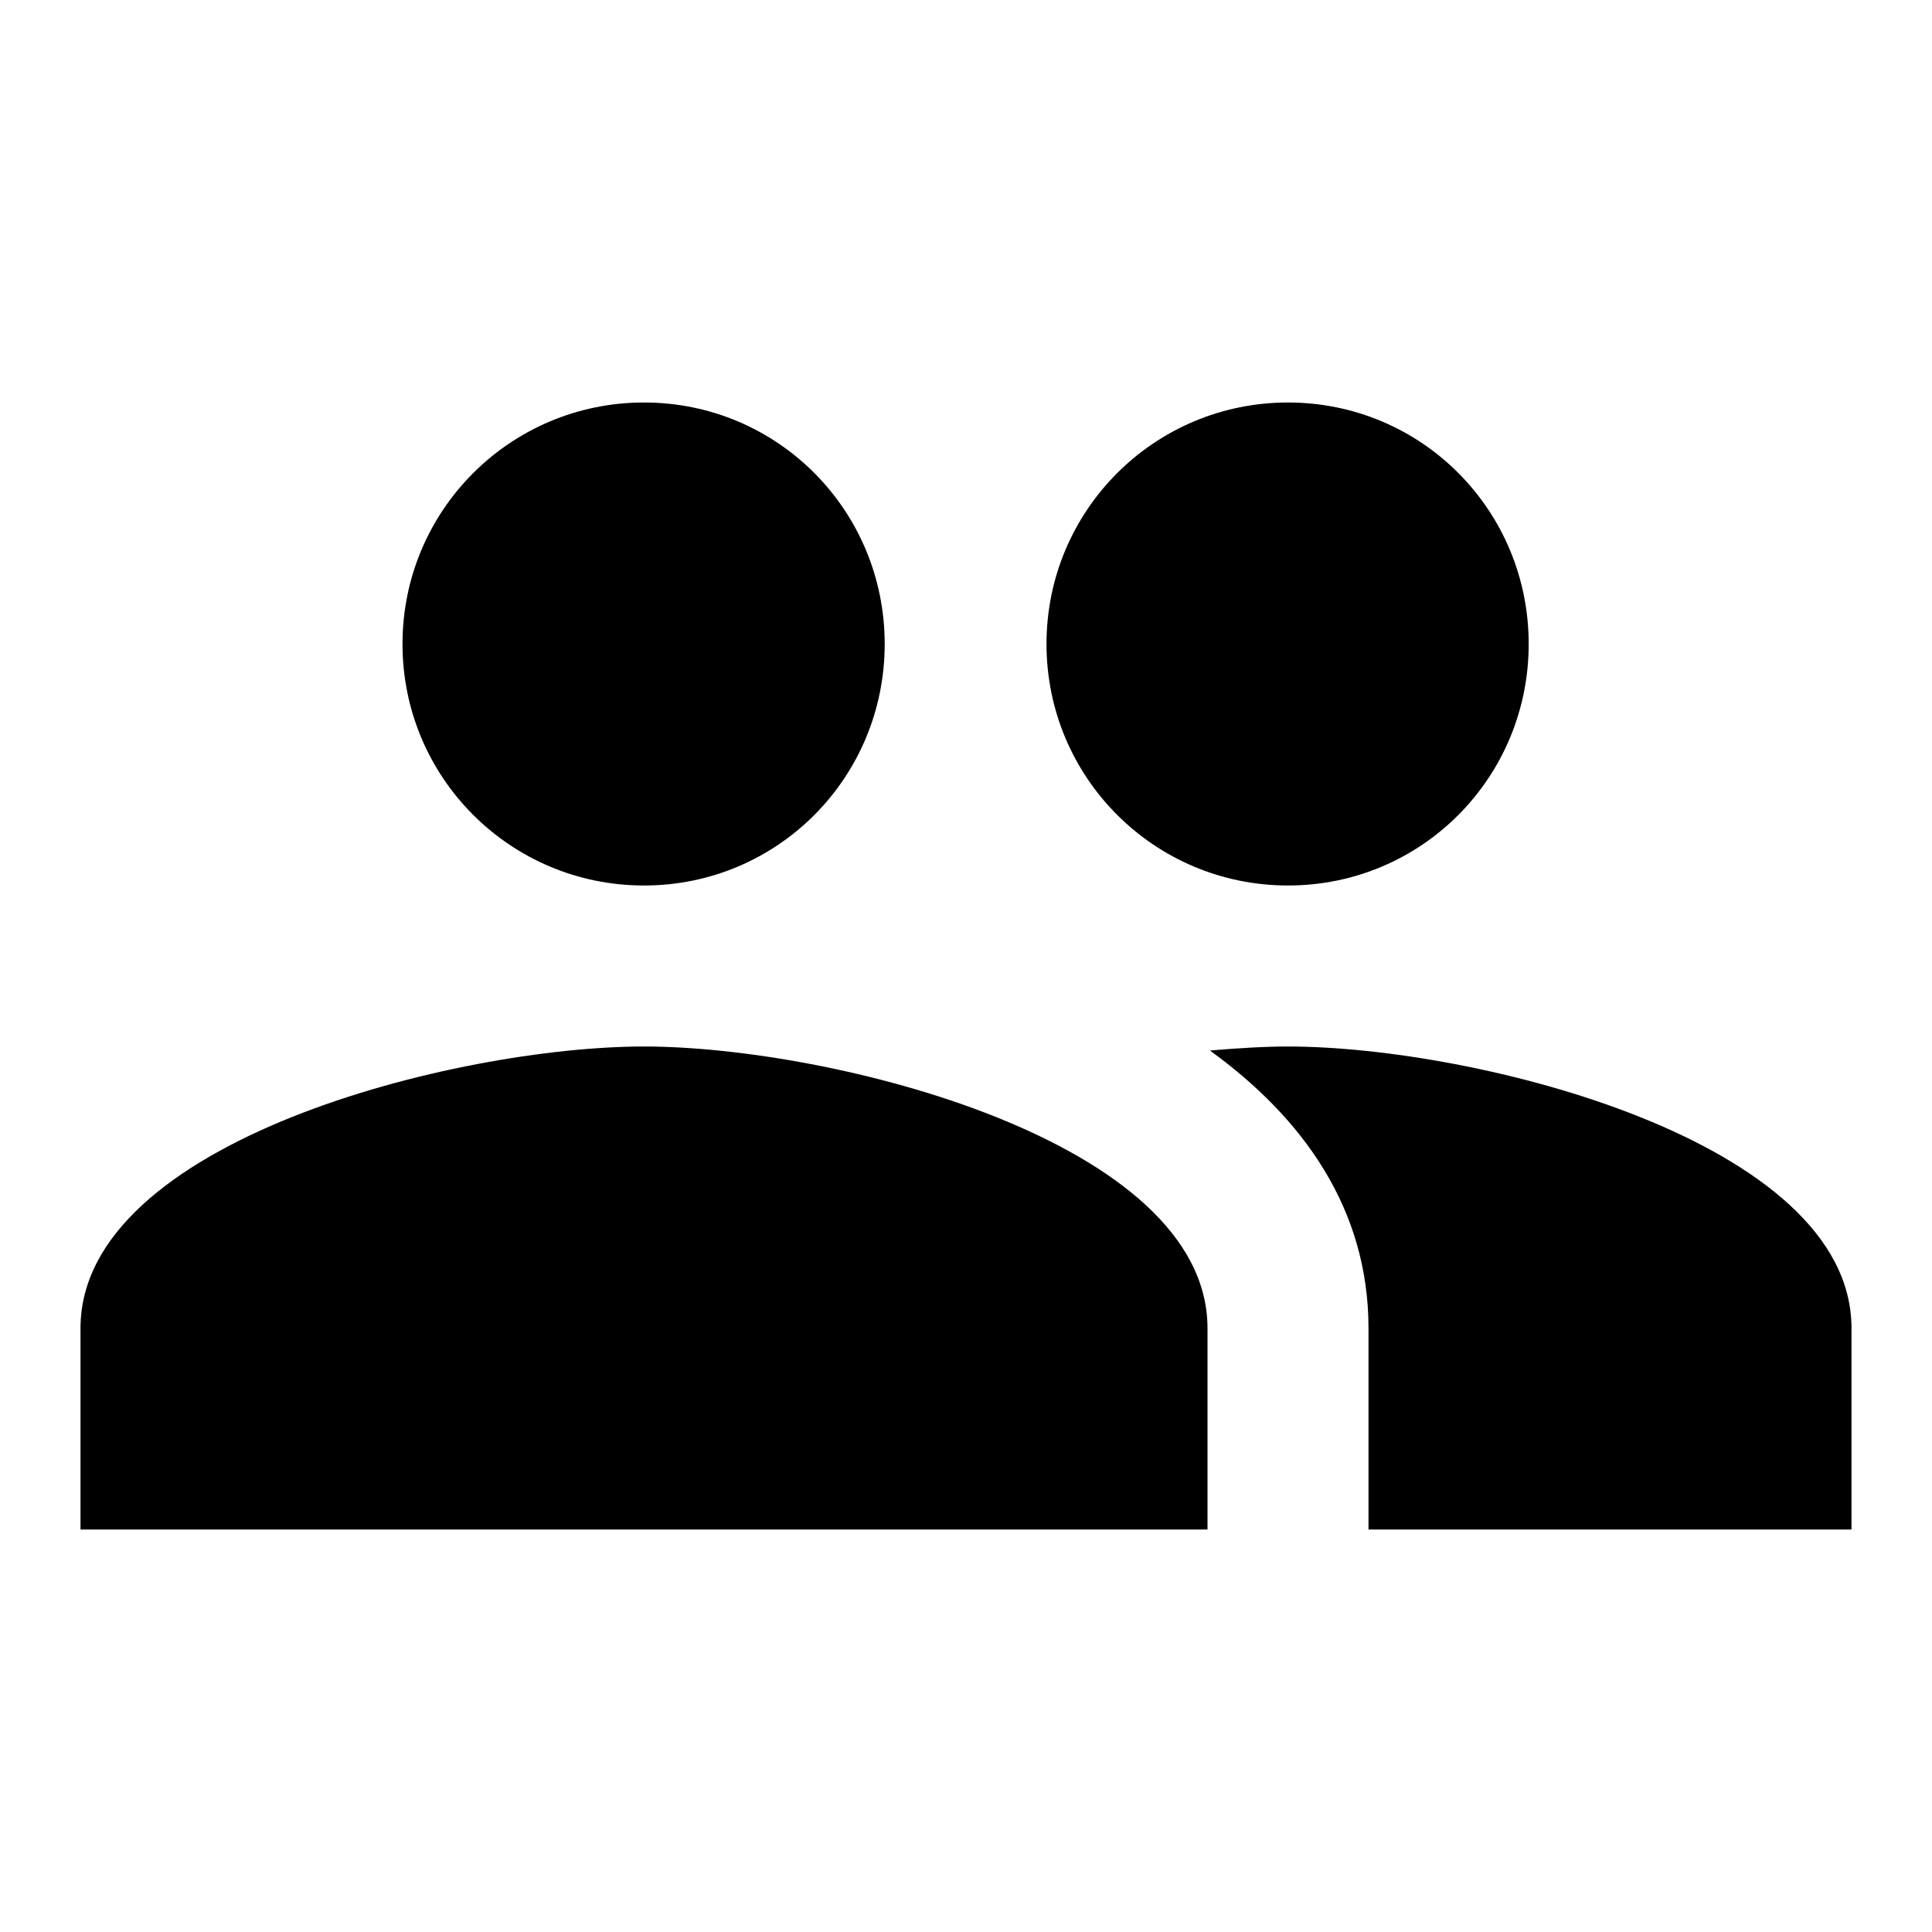
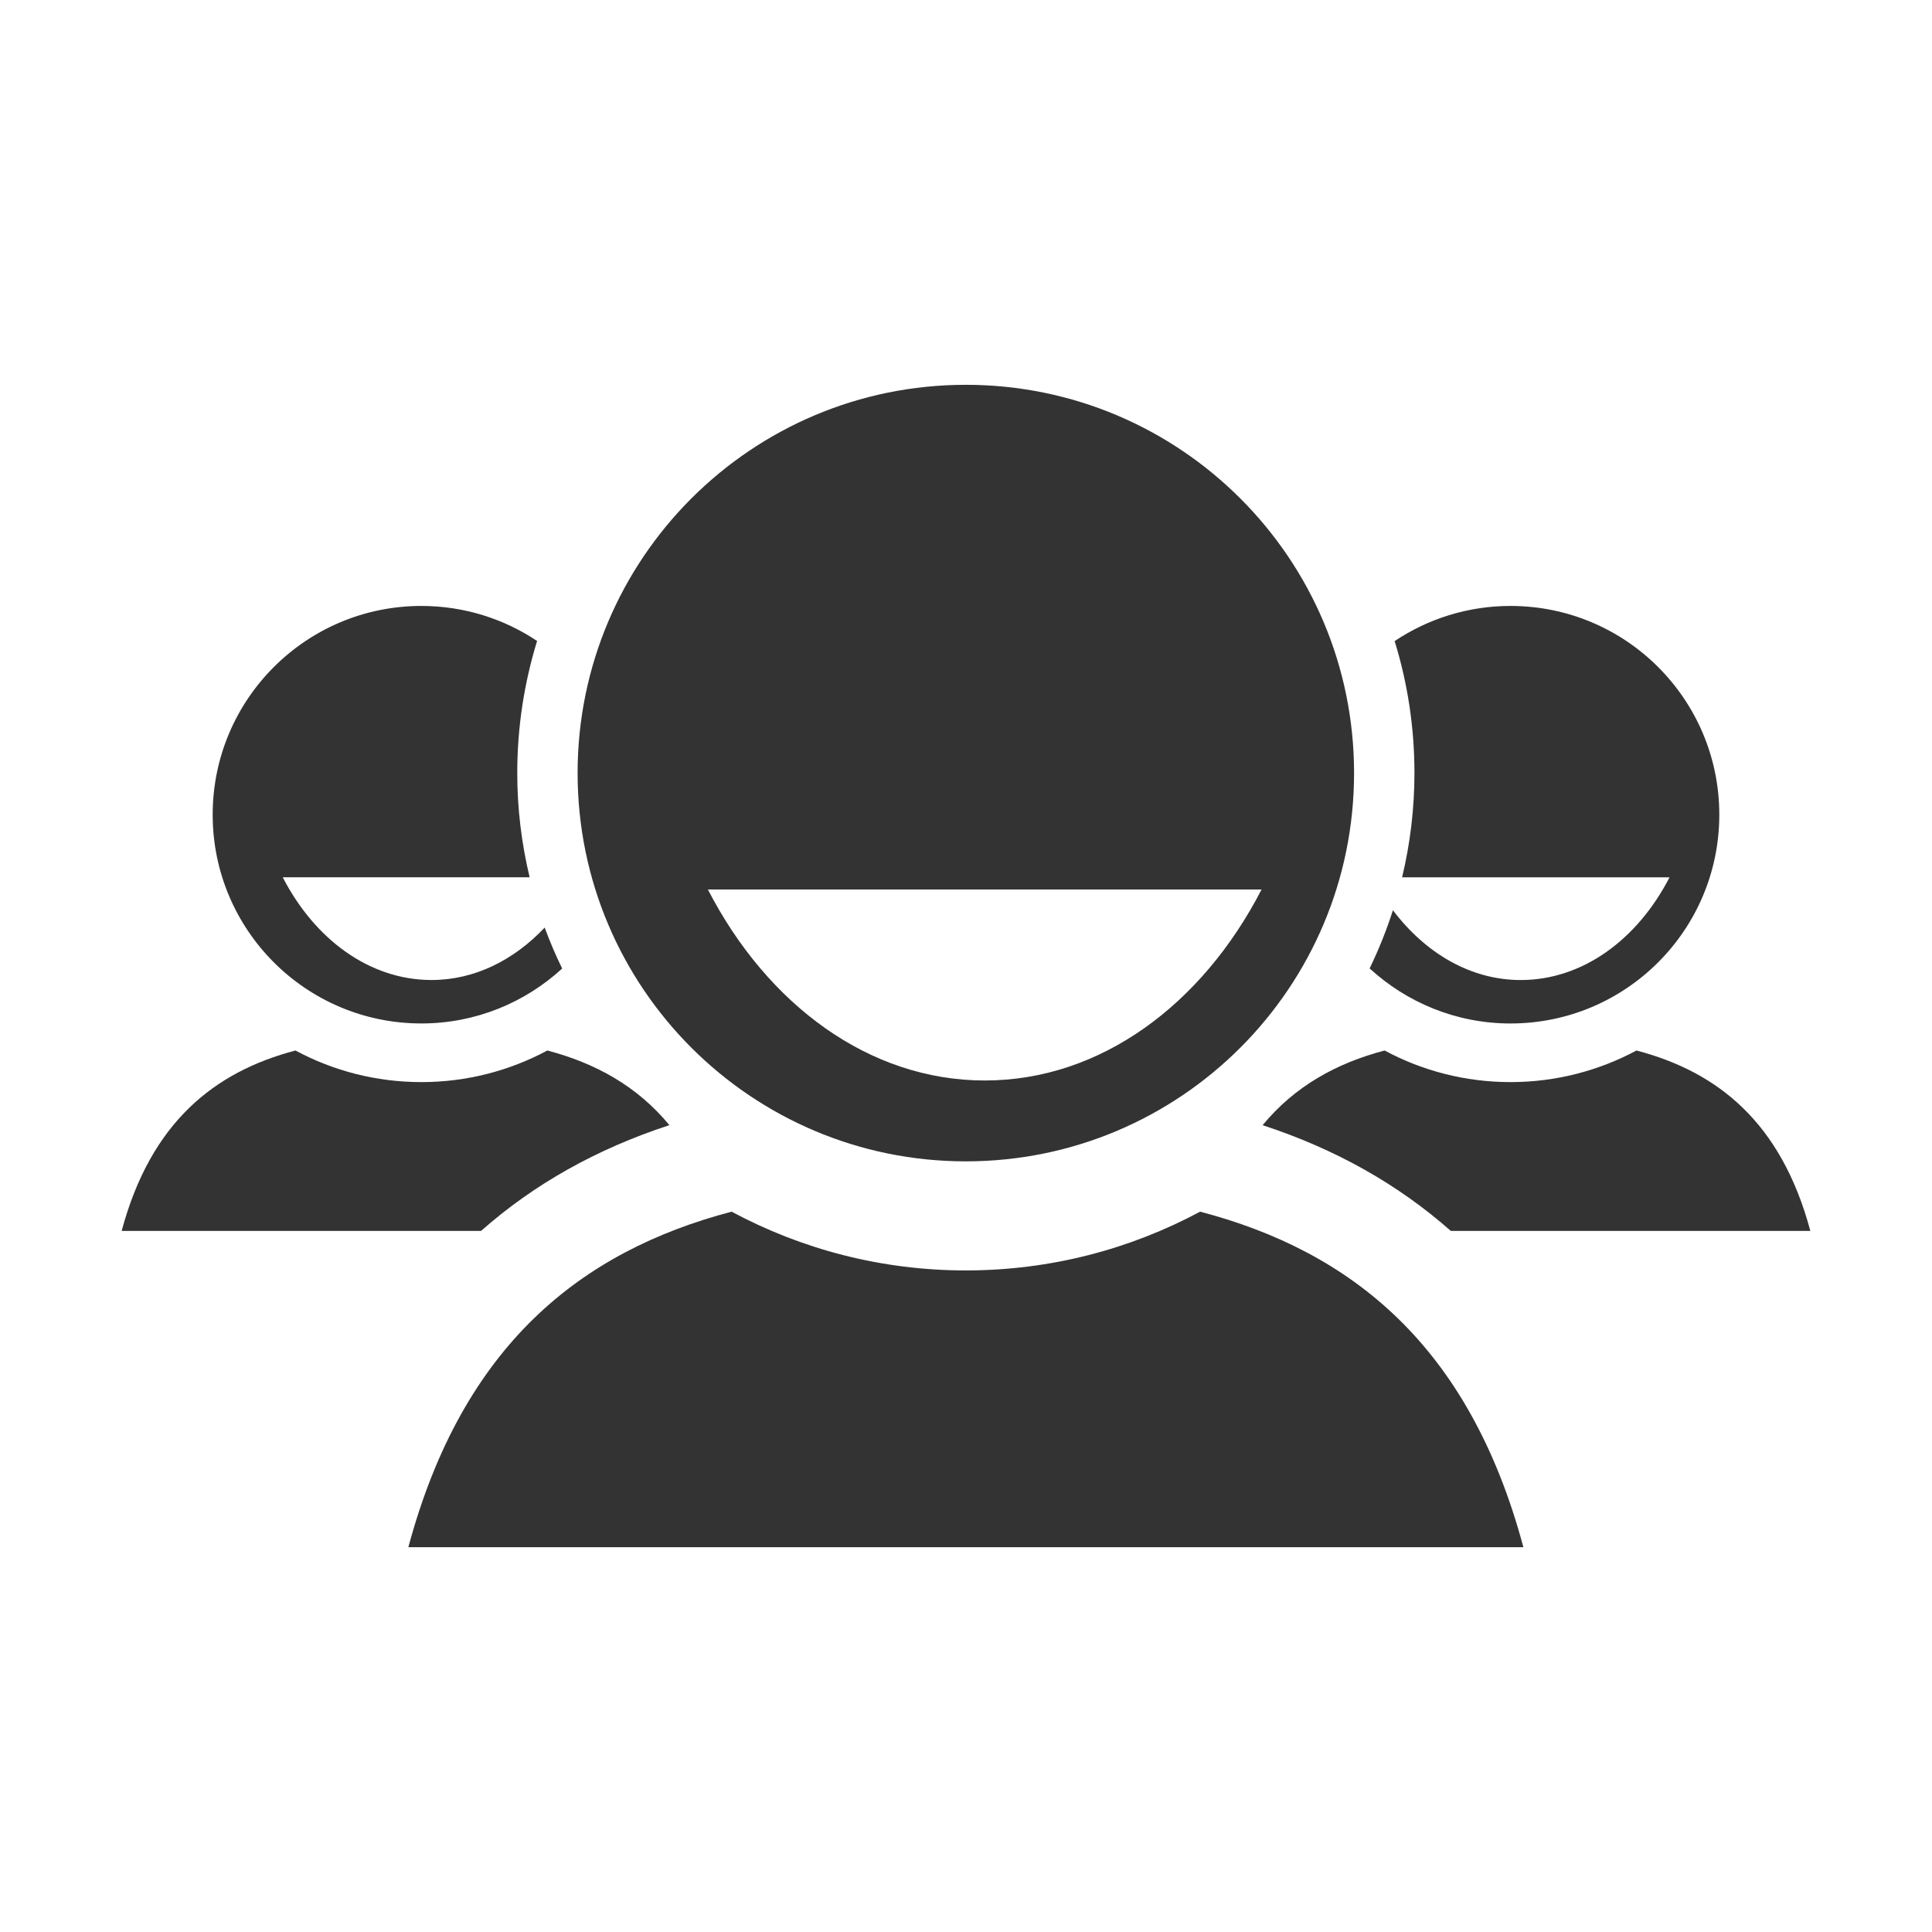
- <svg xmlns="http://www.w3.org/2000/svg" width="24" height="24" viewBox="0 0 24 24">
-   <path d="M0 0h24v24h-24z" fill="none" />
-   <path d="M16 11c1.66 0 2.99-1.34 2.99-3s-1.33-3-2.99-3c-1.66 0-3 1.34-3 3s1.34 3 3 3zm-8 0c1.66 0 2.99-1.34 2.99-3s-1.33-3-2.99-3c-1.66 0-3 1.34-3 3s1.34 3 3 3zm0 2c-2.33 0-7 1.17-7 3.5v2.5h14v-2.5c0-2.33-4.67-3.5-7-3.5zm8 0c-.29 0-.62.02-.97.05 1.16.84 1.97 1.97 1.97 3.45v2.5h6v-2.5c0-2.33-4.67-3.5-7-3.5z" />
+ <svg xmlns="http://www.w3.org/2000/svg" version="1.0" x="0px" y="0px" width="96px" height="96px" viewBox="0 0 96 96" enable-background="new 0 0 96 96" xml:space="preserve">
+   <g id="_x36__social_group">
+     <g display="inline">
+       <g>
+         <path fill="#333333" d="M47.99,19.121c-10.653,0-19.289,8.636-19.289,19.291c0,10.658,8.636,19.295,19.289,19.295     c10.66,0,19.293-8.637,19.293-19.295C67.283,27.757,58.65,19.121,47.99,19.121z M48.933,53.689c-5.752,0-10.81-3.773-13.758-9.49     h27.511C59.738,49.916,54.686,53.689,48.933,53.689z" />
+         <g>
+           <path fill="#333333" d="M27.065,46.091c-1.53,1.617-3.48,2.605-5.62,2.605c-3.094,0-5.812-2.03-7.396-5.104h12.268      c-0.398-1.663-0.615-3.397-0.615-5.181c0-2.283,0.347-4.486,0.986-6.562c-1.646-1.098-3.622-1.74-5.75-1.74      c-5.729,0-10.37,4.643-10.37,10.372c0,5.73,4.642,10.374,10.37,10.374c2.7,0,5.15-1.039,6.996-2.729      C27.611,47.466,27.321,46.787,27.065,46.091z" />
+         </g>
+         <g>
+           <path fill="#333333" d="M75.057,30.109c-2.131,0-4.111,0.645-5.758,1.746c0.641,2.074,0.984,4.275,0.984,6.557      c0,1.783-0.215,3.518-0.613,5.181h13.289c-1.584,3.073-4.301,5.104-7.395,5.104c-2.498,0-4.74-1.339-6.35-3.468      c-0.32,0.996-0.707,1.962-1.158,2.891c1.846,1.693,4.299,2.736,7,2.736c5.732,0,10.375-4.644,10.375-10.374      C85.432,34.752,80.789,30.109,75.057,30.109z" />
+         </g>
+       </g>
+       <g>
+         <path fill="#333333" d="M59.633,60.207c-3.471,1.861-7.434,2.92-11.643,2.92c-4.205,0-8.166-1.059-11.637-2.92     c-7.494,1.971-13.367,6.637-16.062,16.672h55.405C73.006,66.842,67.133,62.176,59.633,60.207z" />
+         <g>
+           <g>
+             <path fill="#333333" d="M33.262,55.908c-1.602-1.941-3.677-3.082-6.065-3.709c-1.864,1-3.995,1.57-6.259,1.57       c-2.26,0-4.392-0.568-6.257-1.57c-4.029,1.06-7.188,3.568-8.636,8.965h17.858C26.524,58.846,29.646,57.09,33.262,55.908z" />
+           </g>
+         </g>
+         <g>
+           <g>
+             <path fill="#333333" d="M72.09,61.164h17.865c-1.447-5.396-4.605-7.906-8.639-8.965c-1.865,1-3.996,1.57-6.26,1.57       c-2.26,0-4.391-0.568-6.256-1.57c-2.385,0.627-4.461,1.77-6.062,3.711C66.352,57.092,69.469,58.848,72.09,61.164z" />
+           </g>
+         </g>
+       </g>
+     </g>
+   </g>
</svg>
